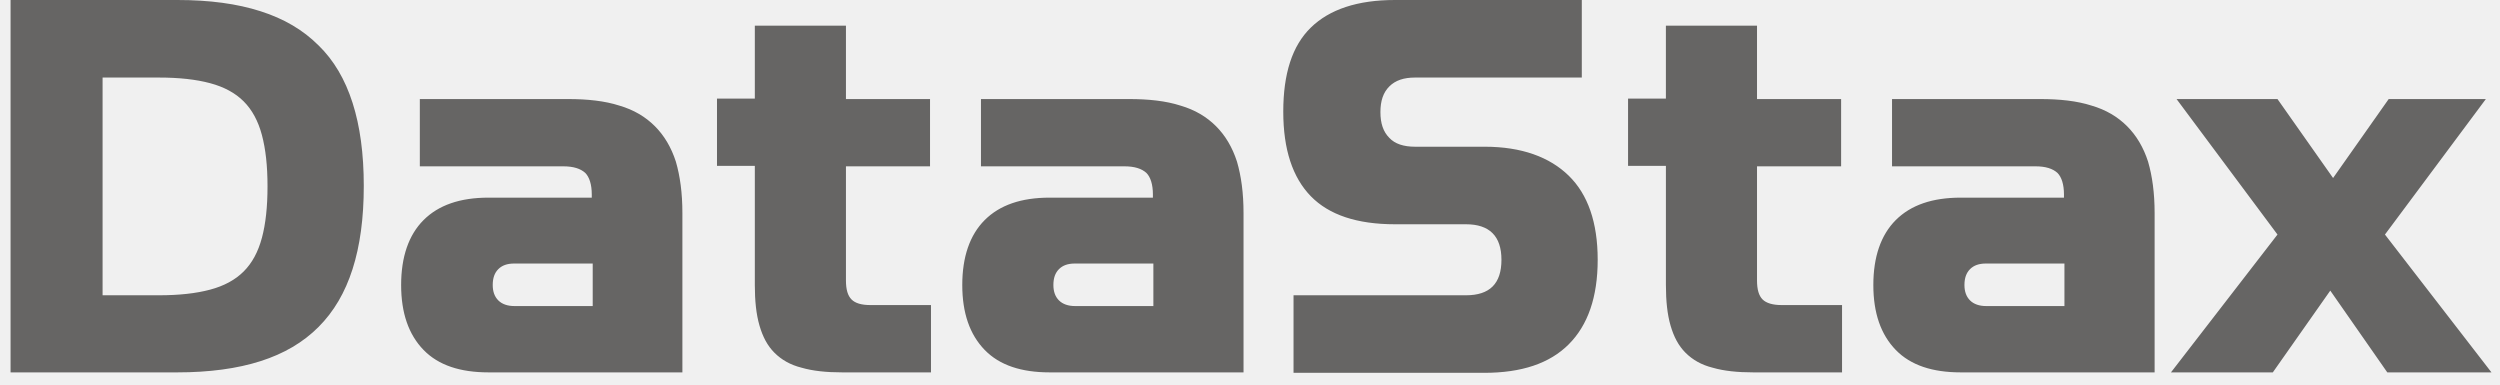
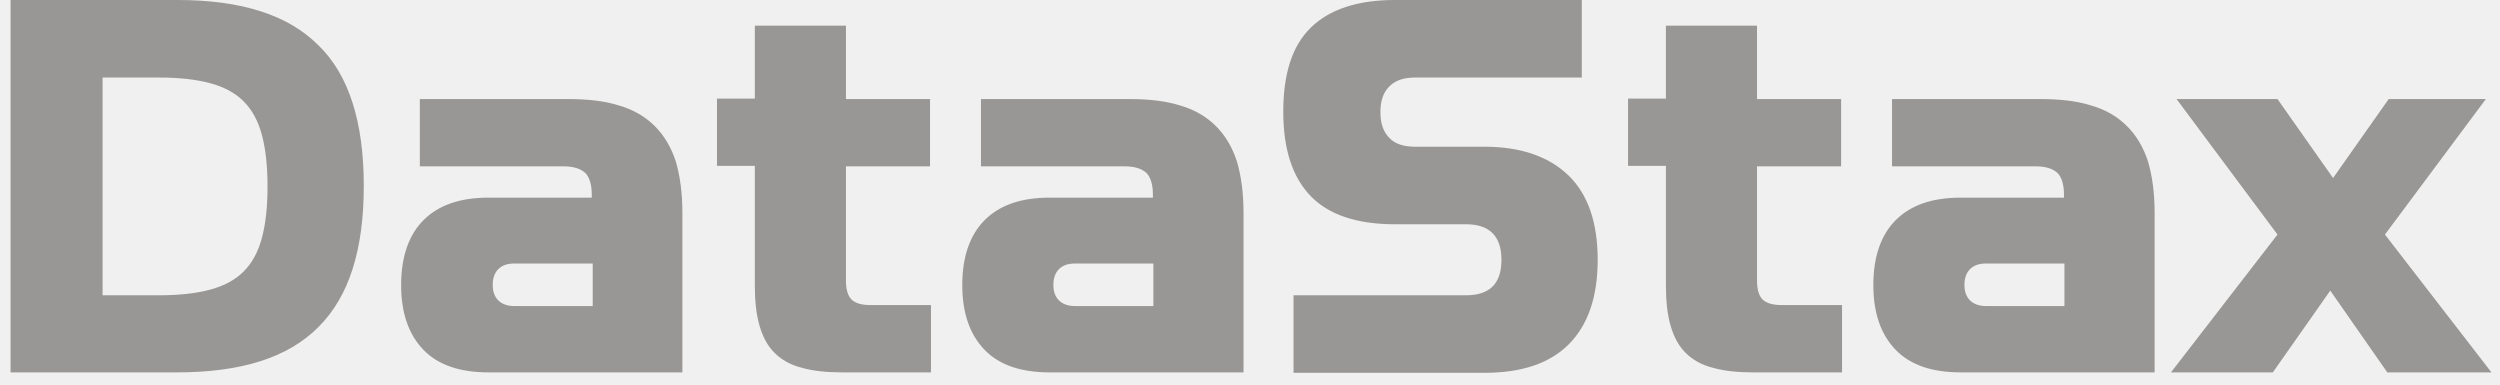
<svg xmlns="http://www.w3.org/2000/svg" width="143" height="22" fill="none">
-   <g clip-path="url(#a)" fill="#666564">
+   <g clip-path="url(#a)" fill="#999795">
    <path d="M18.215 2.592c-.882-.882-1.977-1.523-3.314-1.95C13.565.213 11.988 0 10.144 0H.604v21.3h9.54c1.817 0 3.421-.214 4.757-.642 1.337-.427 2.432-1.069 3.314-1.95.882-.882 1.523-1.978 1.951-3.314.428-1.337.642-2.914.642-4.758 0-1.844-.214-3.42-.642-4.757-.428-1.336-1.069-2.431-1.95-3.287Zm-3.234 11.011c-.213.802-.56 1.443-1.042 1.924-.48.481-1.122.829-1.924 1.042-.802.214-1.764.321-2.94.321H5.868V4.436h3.207c1.176 0 2.138.107 2.94.321.802.214 1.443.561 1.924 1.042.481.481.829 1.123 1.042 1.924.214.802.321 1.764.321 2.94s-.107 2.138-.32 2.94ZM37.457 7.216c-.535-.534-1.203-.935-2.031-1.176-.829-.267-1.817-.374-2.94-.374h-8.472v3.848h8.205c.588 0 .989.134 1.256.375.24.24.374.668.374 1.229v.187h-5.906c-1.63 0-2.86.428-3.715 1.283s-1.283 2.111-1.283 3.714c0 1.604.428 2.833 1.283 3.715.855.882 2.111 1.283 3.715 1.283h11.09v-9.113c0-1.15-.133-2.111-.373-2.94-.268-.828-.669-1.496-1.203-2.031Zm-3.554 10.29h-4.49c-.374 0-.695-.108-.909-.322-.214-.213-.32-.507-.32-.882 0-.4.106-.694.32-.908.214-.214.508-.32.909-.32h4.49v2.431ZM48.709 17.13c-.214-.213-.321-.56-.321-1.095V9.514h4.81V5.666h-4.81V1.47h-5.212v4.169h-2.164v3.848h2.164v6.815c0 .909.08 1.684.268 2.325.187.642.454 1.15.855 1.55.4.401.909.695 1.55.855.641.187 1.416.268 2.325.268h5.078V17.45h-3.448c-.534 0-.882-.107-1.096-.32ZM69.554 7.216c-.535-.534-1.203-.935-2.032-1.176-.828-.267-1.817-.374-2.94-.374h-8.471v3.848h8.205c.587 0 .988.134 1.256.375.24.24.374.668.374 1.229v.187h-5.907c-1.63 0-2.859.428-3.714 1.283s-1.283 2.111-1.283 3.714c0 1.604.428 2.833 1.283 3.715.855.882 2.111 1.283 3.714 1.283H71.13v-9.113c0-1.15-.133-2.111-.374-2.94-.267-.828-.668-1.496-1.202-2.031Zm-3.582 10.29h-4.49c-.373 0-.694-.108-.908-.322-.214-.213-.32-.507-.32-.882 0-.4.106-.694.32-.908.214-.214.508-.32.909-.32h4.49v2.431ZM84.92 8.392h-3.982c-.641 0-1.149-.16-1.47-.508-.347-.348-.508-.829-.508-1.47s.16-1.122.509-1.47c.347-.347.828-.508 1.47-.508h9.54V0H79.79c-2.138 0-3.741.534-4.81 1.577-1.07 1.042-1.577 2.646-1.577 4.81 0 2.165.535 3.768 1.576 4.837 1.043 1.07 2.647 1.604 4.811 1.604h4.063c1.336 0 2.03.668 2.03 2.031s-.668 2.031-2.03 2.031H73.99v4.436h10.903c2.139 0 3.742-.534 4.838-1.63 1.095-1.096 1.657-2.699 1.657-4.837s-.562-3.742-1.657-4.81c-1.096-1.07-2.7-1.657-4.81-1.657ZM100.821 17.13c-.213-.213-.32-.56-.32-1.095V9.514h4.811V5.666h-4.811V1.47h-5.212v4.169h-2.164v3.848h2.165v6.815c0 .909.08 1.684.267 2.325.187.642.454 1.15.855 1.55.401.401.909.695 1.55.855.642.187 1.417.268 2.325.268h5.078V17.45h-3.448c-.507 0-.881-.107-1.096-.32ZM121.667 7.216c-.535-.534-1.202-.935-2.031-1.176-.829-.267-1.817-.374-2.94-.374h-8.472v3.848h8.205c.588 0 .989.134 1.256.375.24.24.374.668.374 1.229v.187h-5.906c-1.63 0-2.859.428-3.715 1.283-.855.855-1.283 2.111-1.283 3.714 0 1.604.428 2.833 1.283 3.715.856.882 2.112 1.283 3.715 1.283h11.091v-9.113c0-1.15-.134-2.111-.374-2.94-.268-.828-.669-1.496-1.203-2.031Zm-3.581 10.29h-4.49c-.374 0-.694-.108-.909-.322-.213-.213-.321-.507-.321-.882 0-.4.108-.694.321-.908.215-.214.508-.32.909-.32h4.49v2.431ZM136.419 13.416l5.772-7.75h-5.558l-3.181 4.516-3.18-4.516h-5.773l5.773 7.75-6.093 7.884h5.826l3.287-4.677 3.261 4.677h5.959l-6.093-7.884Z" />
  </g>
  <defs>
    <clipPath id="a">
      <path fill="#fff" transform="translate(.604)" d="M0 0h141.935v22H0z" />
    </clipPath>
  </defs>
</svg>
